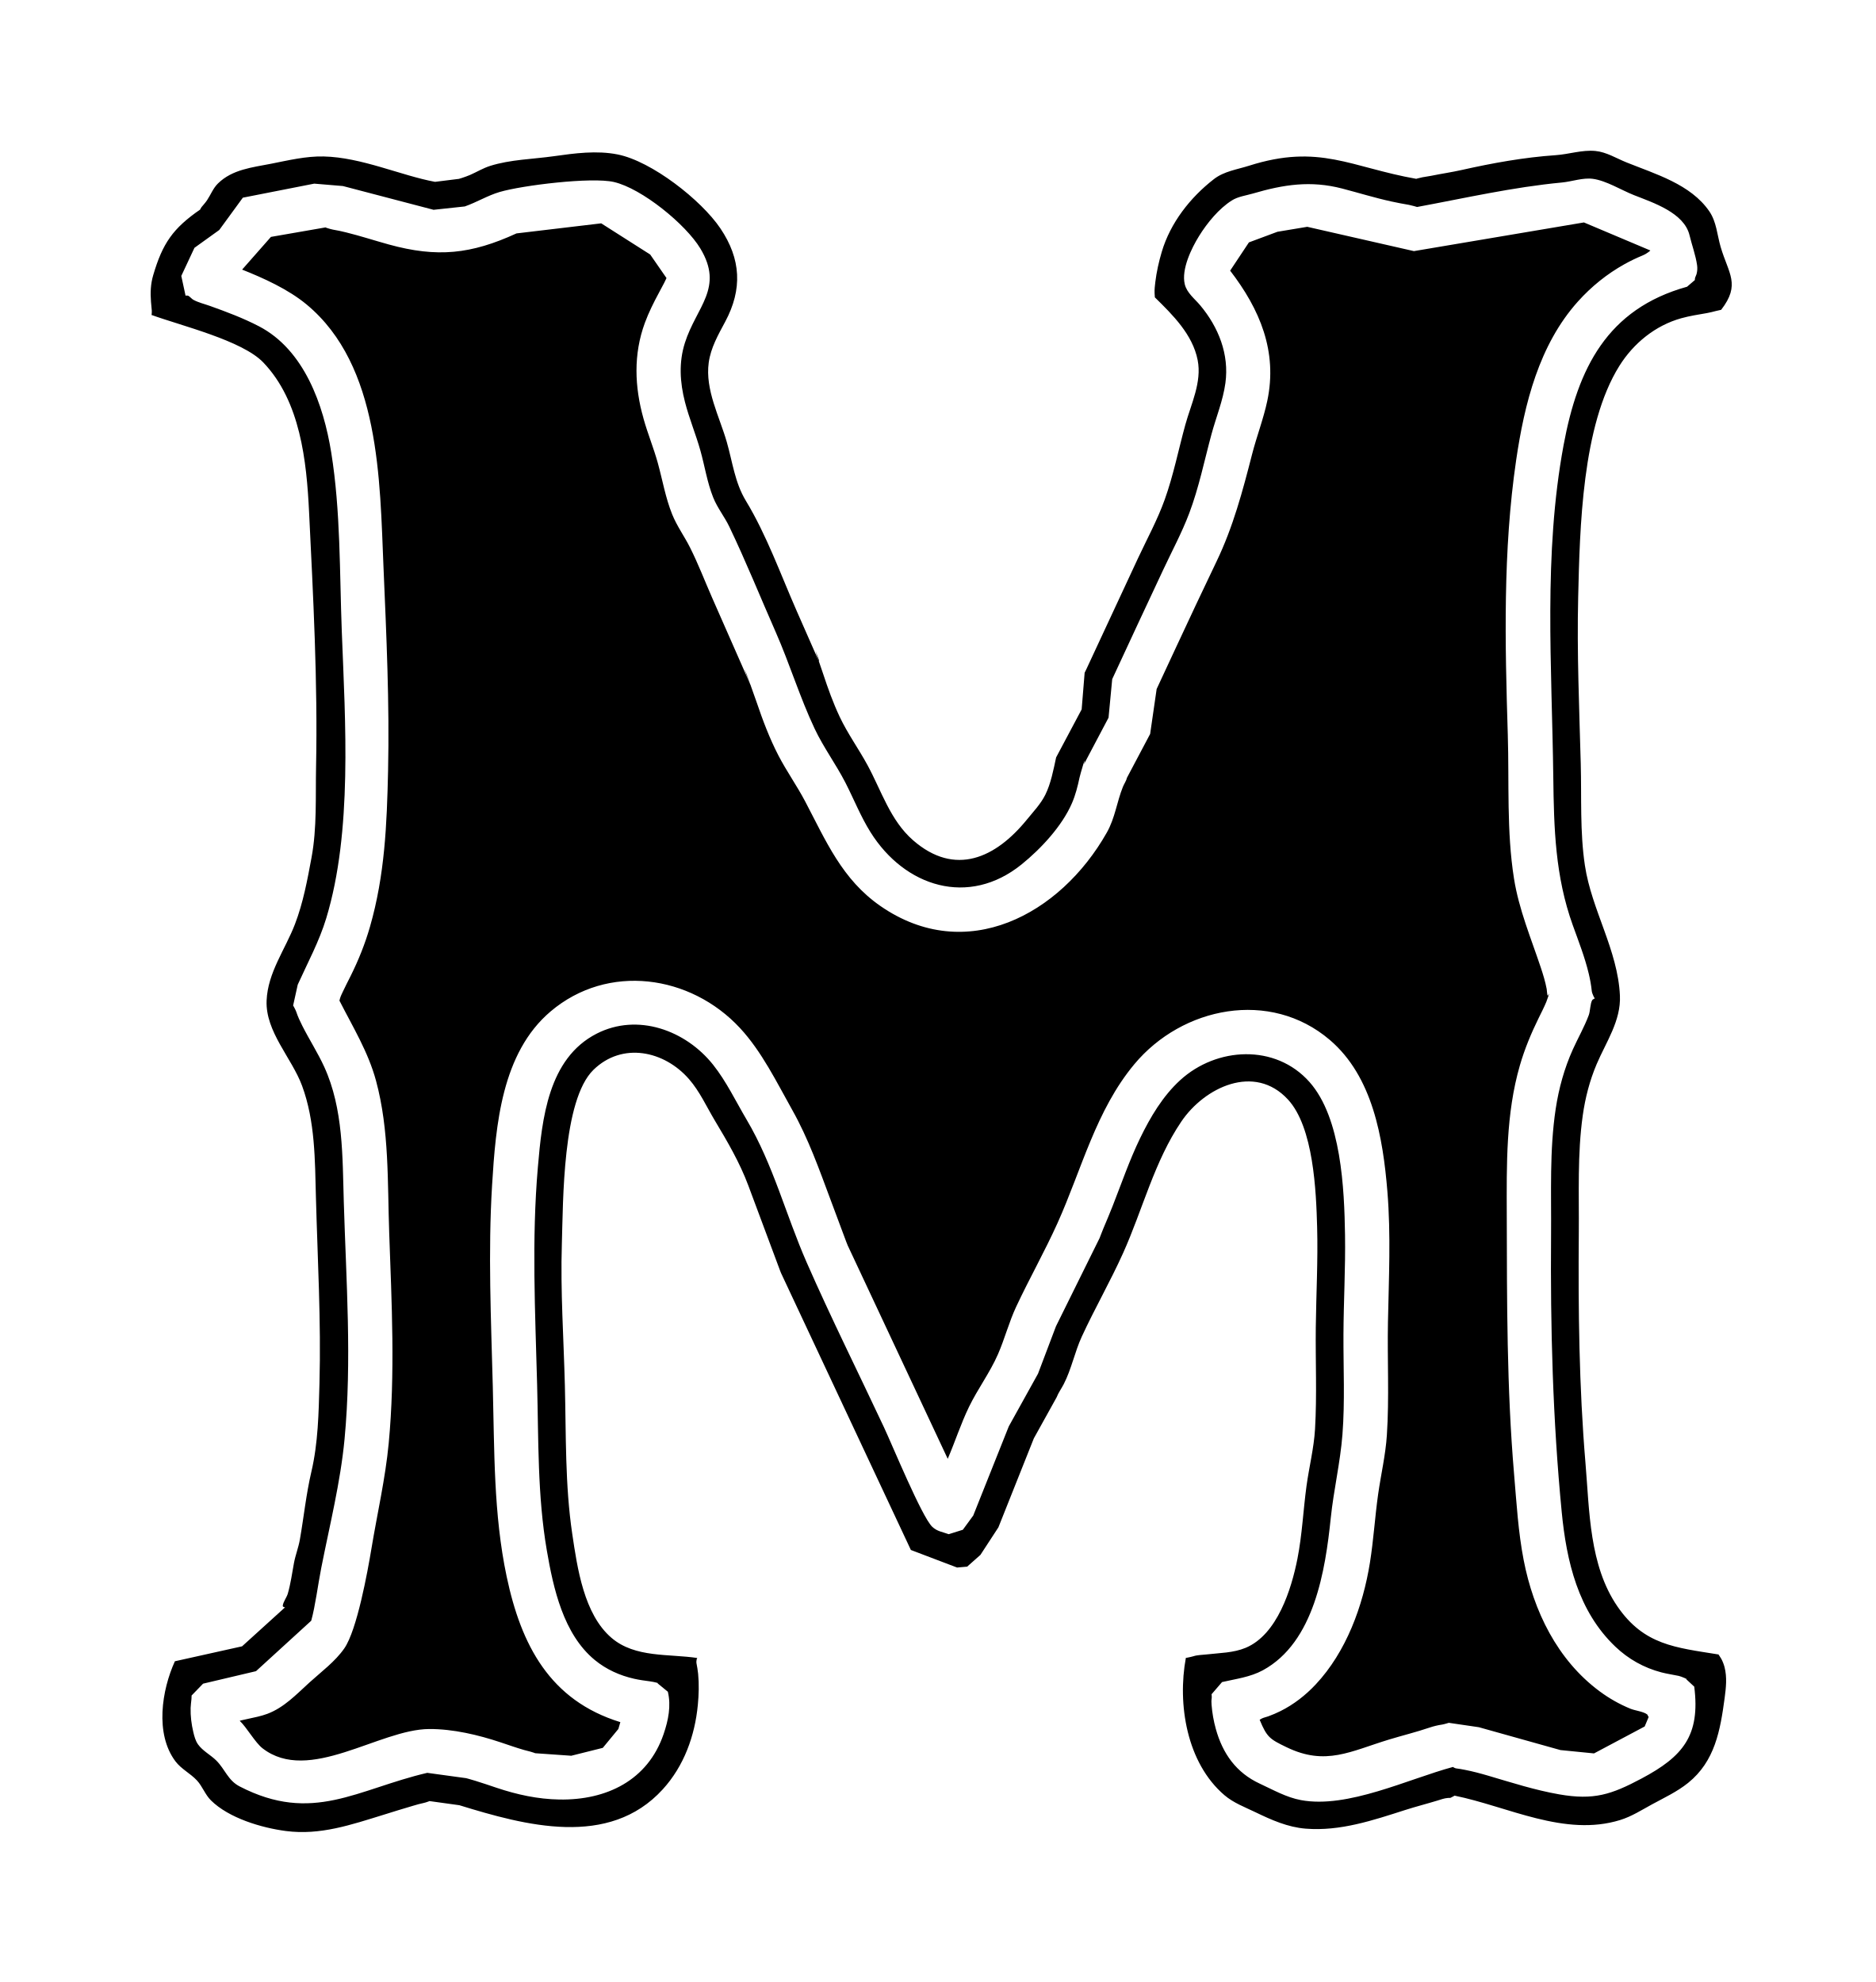
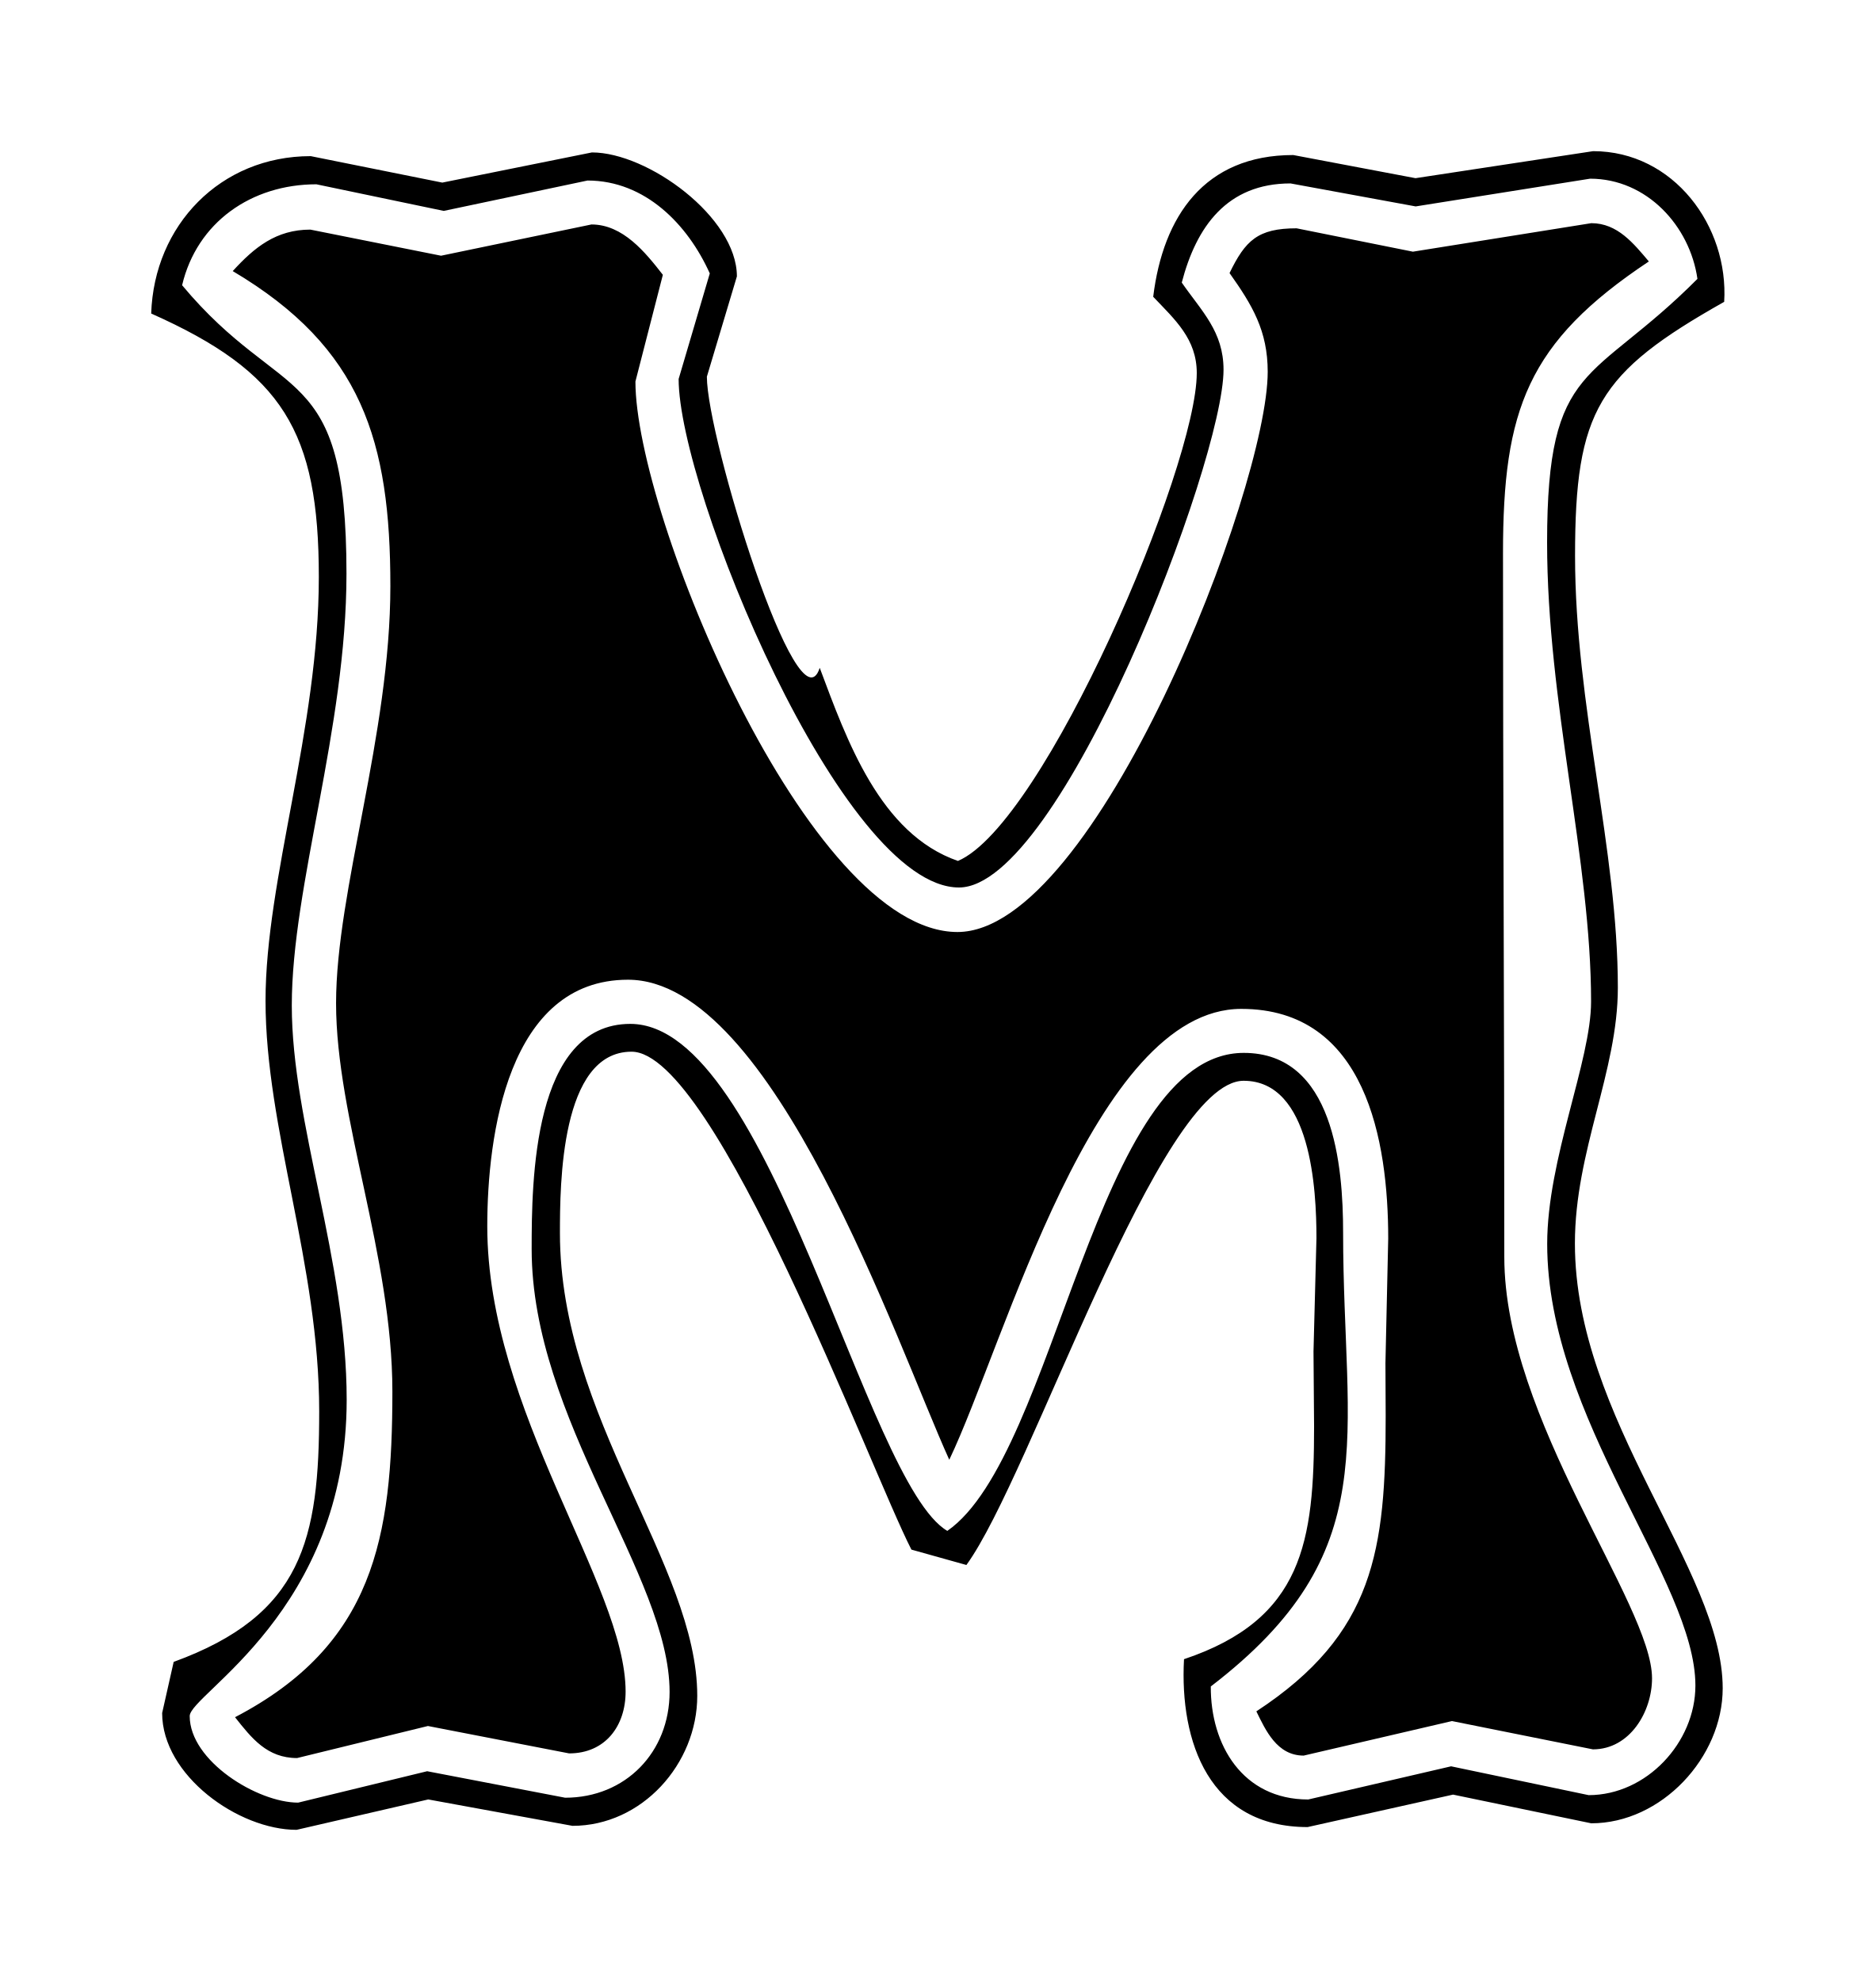
- <svg xmlns="http://www.w3.org/2000/svg" version="1.1" width="536.646pt" height="567.15pt" viewBox="0 0 536.646 567.15">
-   <path fill="#000000" fill-rule="evenodd" stroke="none" d="M81.672 459.834 L69.258 471.096 L50.038 475.374 C46.294 483.569 44.274 496.135 50.199 504.006 C51.879 506.238 54.472 507.454 56.346 509.473 C57.928 511.177 58.673 513.513 60.35 515.174 C65.485 520.263 74.861 523.045 81.839 523.95 C91.636 525.219 100.506 522.145 109.725 519.304 C112.555 518.432 115.375 517.524 118.221 516.708 C119.235 516.418 120.253 516.104 121.289 515.902 C121.823 515.798 123.359 515.239 122.832 515.373 L131.439 516.566 C150.152 522.327 174.2 528.955 189.634 512.009 C195.697 505.353 198.823 496.702 199.663 487.827 C199.942 484.882 200.034 481.904 199.744 478.957 C199.641 477.898 199.45 476.868 199.252 475.824 C199.165 475.361 199.478 473.977 199.554 474.442 C191.346 473.195 181.726 474.448 174.972 468.684 C167.052 461.925 165.175 448.64 163.733 438.945 C161.643 424.897 161.979 410.672 161.62 396.515 C161.278 382.984 160.331 369.461 160.755 355.92 C161.136 343.75 160.907 314.817 169.793 306.136 C178.032 298.088 190.049 300.643 197.15 308.809 C200.214 312.332 202.143 316.659 204.522 320.636 C208.118 326.645 211.639 332.635 214.096 339.218 C216.166 344.767 218.237 350.316 220.308 355.865 C221.047 357.847 221.787 359.828 222.526 361.81 C222.748 362.404 222.961 363.003 223.192 363.594 C223.291 363.848 223.594 364.61 223.498 364.354 L260.616 443.527 L273.828 448.548 L276.715 448.298 L280.515 444.931 L285.654 437.055 L295.801 411.578 L302.312 399.845 C302.821 398.52 303.682 397.359 304.335 396.099 C306.553 391.816 307.5 386.844 309.521 382.458 C313.237 374.395 317.691 366.664 321.335 358.568 C326.939 346.116 330.274 332.325 338.004 320.923 C344.643 311.131 358.935 304.233 368.512 314.635 C375.833 322.586 376.571 340.81 376.852 351.186 C377.11 360.709 376.581 370.216 376.468 379.735 C376.353 389.461 376.82 399.202 376.25 408.92 C375.927 414.422 374.55 419.78 373.809 425.228 C372.871 432.137 372.57 439.153 371.221 446.003 C369.5 454.743 365.453 467.723 356.426 471.512 C352.902 472.991 348.946 472.978 345.208 473.418 C343.99 473.561 342.61 473.553 341.441 473.935 C340.744 474.163 338.579 474.565 339.292 474.399 C336.845 487.592 339.497 504.435 350.333 513.693 C352.916 515.899 356.179 517.111 359.202 518.568 C363.807 520.788 368.417 522.854 373.58 523.27 C383.431 524.064 392.824 520.887 402.064 517.927 C405.087 516.958 408.164 516.179 411.199 515.253 C412.201 514.948 413.218 514.564 414.27 514.484 C415.087 514.422 414.734 514.609 415.464 514.216 C415.692 514.093 416.381 513.753 416.129 513.814 C431.423 516.907 447.64 525.725 463.558 520.798 C466.828 519.785 469.665 517.955 472.647 516.33 C476.176 514.408 479.842 512.713 482.991 510.177 C490.687 503.979 492.197 495.135 493.446 485.871 C493.839 482.959 494.167 479.931 493.415 477.046 C493.201 476.224 492.89 475.437 492.498 474.685 C492.259 474.228 491.374 472.961 491.614 473.417 C479.374 471.435 470.388 470.764 462.783 459.699 C454.699 447.938 454.783 432.359 453.63 418.685 C451.781 396.756 451.539 374.736 451.719 352.742 C451.811 341.547 451.286 330.283 452.853 319.159 C453.561 314.135 454.84 309.177 456.828 304.503 C459.525 298.159 463.81 292.079 463.482 284.893 C462.887 271.837 455.382 260.424 453.462 247.634 C452.014 237.993 452.535 228.202 452.275 218.492 C451.851 202.634 451.158 186.779 451.538 170.912 C452.011 151.118 452.631 121.779 463.325 104.698 C467.378 98.223 473.604 93.145 481.009 91.072 C483.457 90.387 485.972 90.014 488.471 89.571 C489.31 89.422 490.116 89.205 490.94 88.993 C491.434 88.866 492.932 88.553 492.436 88.669 C498.094 81.376 494.545 78.31 492.304 70.667 C491.294 67.224 491.14 63.499 489.051 60.458 C483.732 52.713 473.635 49.806 465.361 46.472 C462.469 45.306 459.628 43.504 456.466 43.2 C452.682 42.836 448.889 44.142 445.132 44.402 C436.018 45.03 427.11 46.644 418.21 48.642 C415.316 49.292 412.386 49.712 409.484 50.304 C408.653 50.474 407.813 50.565 406.982 50.725 C406.397 50.838 404.664 51.288 405.251 51.18 C386.474 47.87 377.487 41.016 357.331 47.432 C353.934 48.513 350.214 49.008 347.322 51.251 C340.533 56.515 334.856 63.768 332.396 72.067 C331.554 74.905 330.906 77.808 330.547 80.747 C330.42 81.791 330.296 82.855 330.345 83.91 C330.363 84.31 330.452 85.509 330.44 85.108 C335.56 90.128 341.225 95.721 342.669 103.041 C343.913 109.351 340.777 115.602 339.14 121.544 C337.175 128.677 335.746 135.971 333.245 142.948 C331.171 148.733 328.223 154.135 325.624 159.688 C322.217 166.968 318.841 174.263 315.449 181.55 C314.289 184.043 313.129 186.536 311.969 189.029 C311.612 189.796 311.255 190.563 310.898 191.33 C310.715 191.723 310.148 192.895 310.331 192.502 L309.479 202.989 L302.172 216.733 C301.421 220.201 300.679 224.211 299.075 227.428 C297.753 230.08 295.648 232.268 293.794 234.547 C284.861 245.534 273.243 250.895 261.251 240.451 C254.718 234.762 252.202 226.288 248.187 218.907 C245.661 214.261 242.54 209.954 240.272 205.166 C238.37 201.151 236.878 196.952 235.485 192.739 C235.193 191.855 233.118 185.81 233.635 187.404 C233.742 187.748 233.436 186.709 233.392 186.352 C233.367 186.142 233.518 186.756 233.581 186.958 C233.725 187.419 234.494 188.941 234.355 189.375 C234.299 189.552 234.203 189.035 234.127 188.865 C233.955 188.478 233.786 188.091 233.616 187.703 C233.19 186.735 232.764 185.767 232.337 184.799 C230.889 181.508 229.44 178.217 227.991 174.926 C223.353 164.388 219.349 153.112 213.391 143.277 C210.246 138.086 209.587 132.186 207.937 126.458 C205.845 119.19 201.71 111.527 202.777 103.751 C203.359 99.506 205.506 95.768 207.495 92.051 C212.459 82.773 212.04 74.124 206.1 65.333 C200.608 57.206 186.443 46.132 176.731 44.2 C170.702 43.001 164.439 43.857 158.423 44.704 C152.43 45.549 146.05 45.64 140.252 47.467 C138.205 48.112 136.428 49.215 134.476 50.068 C133.701 50.406 132.893 50.669 132.094 50.943 C131.799 51.044 130.902 51.304 131.195 51.197 L124.468 52.034 C114.792 50.253 103.448 45.005 92.592 44.772 C87.491 44.662 82.511 45.881 77.541 46.858 C72.175 47.913 66.443 48.471 62.345 52.517 C60.97 53.875 60.299 55.706 59.245 57.29 C58.772 58.002 58.196 58.609 57.658 59.267 C57.498 59.463 57.149 60.139 57.304 59.939 C49.477 65.347 46.515 69.601 43.82 78.791 C43.094 81.265 42.997 83.775 43.2 86.331 C43.267 87.175 43.339 88.018 43.428 88.859 C43.472 89.276 43.359 90.53 43.32 90.113 C51.787 93.199 69.273 97.405 75.31 103.696 C85.96 114.795 87.717 131.928 88.43 146.502 C89.616 170.762 90.924 195.143 90.429 219.437 C90.254 228.064 90.714 236.867 89.134 245.388 C87.942 251.818 86.743 258.322 84.392 264.45 C81.606 271.712 76.614 278.275 76.28 286.308 C75.91 295.205 83.49 302.744 86.421 310.68 C90.18 320.854 90.107 331.951 90.392 342.644 C90.866 360.404 91.888 378.156 91.404 395.929 C91.173 404.372 91.021 412.895 89.085 421.158 C87.586 427.559 86.933 434.08 85.797 440.545 C85.393 442.843 84.519 445.019 84.098 447.31 C83.563 450.218 83.165 453.167 82.347 456.016 C82.03 457.12 80.98 458.411 80.9 459.534 C80.88 459.809 81.594 460.098 81.672 459.834 Z M55.634 70.916 L62.73 65.814 L69.48 56.566 L89.906 52.549 L98.123 53.238 L124.052 60.034 L132.987 59.074 C136.361 57.901 139.529 55.946 142.925 54.945 C149.448 53.021 169.25 50.606 175.648 52.08 C183.616 53.915 196.195 64.162 200.384 71.113 C207.194 82.412 199.237 87.762 195.953 98.126 C194.181 103.718 194.533 109.392 195.972 115.013 C197.181 119.734 199.076 124.234 200.391 128.92 C201.65 133.406 202.326 138.028 204.066 142.375 C205.265 145.371 207.281 147.825 208.657 150.694 C213.405 160.593 217.529 170.847 221.953 180.896 C225.957 189.991 228.853 199.574 233.093 208.54 C235.632 213.908 239.186 218.694 241.891 223.969 C244.304 228.675 246.241 233.617 249.055 238.114 C258.88 253.818 277.162 259.593 292.303 247.342 C297.817 242.881 303.883 236.38 306.712 229.806 C307.717 227.471 308.347 224.998 308.867 222.516 C309.048 221.654 310.914 215.231 310.155 218.643 L317.171 205.362 L318.22 194.335 C323.048 183.878 327.941 173.447 332.825 163.015 C335.336 157.652 338.153 152.428 340.25 146.879 C343.022 139.543 344.574 131.844 346.613 124.291 C347.935 119.391 349.911 114.668 350.606 109.612 C351.735 101.398 348.631 93.62 343.401 87.373 C341.816 85.48 339.554 83.804 338.969 81.297 C337.978 77.048 340.888 71.055 343.068 67.54 C345.377 63.818 348.731 59.689 352.485 57.336 C354.246 56.232 356.53 55.949 358.499 55.372 C367.295 52.793 374.998 51.607 384.022 53.953 C388.732 55.179 393.377 56.626 398.136 57.662 C399.79 58.022 401.452 58.343 403.121 58.621 C403.628 58.705 405.912 59.319 405.357 59.246 C419.253 56.675 432.821 53.551 446.921 52.22 C449.759 51.952 452.875 50.794 455.722 51.171 C459.565 51.679 463.879 54.404 467.504 55.836 C472.953 57.988 481.843 60.86 483.394 67.303 C484.067 70.096 485.172 73.088 485.564 75.91 C485.68 76.748 485.627 77.609 485.407 78.427 C485.298 78.834 485.057 79.201 484.958 79.611 C484.919 79.773 484.917 80.273 484.952 80.111 L482.692 82.048 C459.831 88.411 451.449 105.385 447.374 127.324 C441.553 158.669 444.026 190.651 444.417 222.294 C444.6 237.063 444.949 250.718 450.005 264.774 C451.649 269.346 453.441 273.894 454.568 278.63 C454.959 280.276 455.266 281.944 455.436 283.628 C455.507 284.325 456.411 286.222 456.334 285.526 C456.274 285.851 455.75 285.883 455.572 286.162 C454.983 287.086 454.999 289.327 454.573 290.471 C453.32 293.842 451.509 296.98 450.032 300.253 C447.594 305.653 445.998 311.418 445.113 317.27 C443.304 329.216 443.881 341.346 443.782 353.382 C443.565 379.842 444.271 406.26 446.825 432.61 C448.198 446.776 451.503 461.026 462.182 471.198 C465.904 474.744 470.353 477.242 475.326 478.544 C476.97 478.975 478.641 479.205 480.299 479.556 C481.064 479.718 483.212 480.656 482.446 480.498 L484.75 482.637 C486.522 496.647 481.501 502.638 469.665 508.929 C461.023 513.522 456.033 515.185 446.103 513.455 C439.217 512.255 432.552 510.105 425.861 508.136 C423.629 507.479 421.379 506.876 419.094 506.434 C418.265 506.273 417.428 506.116 416.589 506.021 C416.29 505.987 415.496 505.55 415.794 505.592 C402.899 509.055 385.579 517.593 372.217 515.101 C368.037 514.321 364.284 512.169 360.467 510.405 C353.723 507.289 349.834 501.835 347.857 494.709 C347.236 492.468 346.831 490.162 346.648 487.844 C346.597 487.205 346.579 486.582 346.682 485.946 C346.741 485.581 346.636 484.467 346.62 484.837 L349.646 481.326 C353.591 480.415 357.701 479.918 361.32 477.95 C376.045 469.942 379.206 449.299 380.753 434.355 C381.58 426.363 383.476 418.479 384.094 410.483 C384.827 400.996 384.343 391.437 384.383 381.933 C384.422 372.413 384.98 362.905 384.832 353.382 C384.628 340.24 383.775 319.894 374.668 309.621 C364.928 298.634 348.084 299.572 337.675 309.084 C332.68 313.649 329.128 319.662 326.202 325.698 C323.149 331.998 320.898 338.595 318.343 345.1 C317.492 347.265 316.584 349.408 315.678 351.552 C315.424 352.154 314.43 354.727 314.667 354.165 L302.127 379.52 L296.988 393.089 L288.63 408.156 L278.458 433.673 L275.484 437.742 L271.442 439.01 C269.736 438.376 268.095 438.215 266.716 436.88 C263.716 433.977 255.328 413.562 252.894 408.371 C245.539 392.682 237.766 377.121 230.806 361.254 C224.821 347.608 221.257 333.311 213.614 320.381 C210.523 315.152 207.823 309.452 204.034 304.686 C196.179 294.804 182.423 289.776 170.681 295.795 C156.839 302.89 155.083 320.178 153.887 334.039 C152.099 354.785 153.126 375.422 153.677 396.185 C154.098 412.052 153.755 427.94 156.452 443.645 C158.323 454.538 161.201 467.607 170.157 474.996 C173.446 477.71 177.362 479.47 181.51 480.394 C182.959 480.716 184.421 480.917 185.892 481.108 C187.38 481.301 188.901 481.77 188.08 481.632 L191.083 484.09 C192.045 488.11 191.234 492.205 189.871 496.201 C185.338 509.492 173.495 515.154 160.063 514.933 C153.848 514.83 147.926 513.535 142.055 511.567 C140.05 510.895 138.05 510.204 136.027 509.585 C135.421 509.399 134.813 509.214 134.201 509.047 C133.916 508.969 133.062 508.736 133.345 508.821 L122.241 507.299 C102.205 511.976 89.426 521.988 68.562 511.184 C65.202 509.444 64.421 506.301 61.88 503.77 C60.264 502.161 57.988 501.032 56.662 499.159 C55.917 498.107 55.605 496.864 55.309 495.629 C54.768 493.367 54.479 491.038 54.541 488.71 C54.564 487.856 54.71 487.031 54.779 486.186 C54.806 485.854 54.833 484.854 54.805 485.186 L58.098 481.782 L73.247 478.206 L89.048 463.77 C90.21 459.591 90.974 453.431 91.92 448.636 C94.31 436.513 97.41 424.168 98.578 411.832 C100.708 389.331 99.041 366.499 98.365 343.968 C97.977 331.049 98.265 317.312 92.774 305.296 C90.926 301.251 88.5 297.508 86.501 293.541 C85.835 292.222 85.204 290.873 84.741 289.467 C84.597 289.03 83.787 287.495 83.862 287.755 L85.188 281.758 C88.019 275.493 91.331 269.387 93.335 262.784 C100.872 237.945 98.789 206.651 97.795 180.779 C97.143 163.804 97.481 146.285 94.77 129.489 C92.573 115.882 87.059 100.109 74.094 93.367 C69.593 91.027 64.809 89.233 60.039 87.529 C58.481 86.973 56.731 86.572 55.283 85.766 C54.837 85.517 54.221 84.746 53.783 84.605 C53.566 84.536 52.913 84.555 53.105 84.676 L51.871 78.956 L55.634 70.916 Z M69.274 77.149 C75.374 79.567 82.478 82.771 87.742 87.145 C108.8 104.642 108.66 137.443 109.723 162.271 C110.555 181.709 111.464 201.161 111.032 220.622 C110.693 235.876 110.107 250.4 105.857 265.19 C104.449 270.089 102.563 274.778 100.29 279.338 C99.535 280.852 98.746 282.351 98.038 283.887 C97.777 284.452 97.477 285.044 97.3 285.642 C97.23 285.88 97.04 286.598 97.14 286.37 C100.983 293.934 105.35 300.996 107.588 309.265 C111.409 323.38 110.846 338.287 111.357 352.776 C112.063 372.776 113.102 393.055 111.213 413.021 C110.263 423.064 107.937 433.1 106.287 443.06 C105.163 449.846 102.133 466.451 98.526 471.662 C95.915 475.436 91.955 478.349 88.579 481.412 C84.832 484.812 81.293 488.625 76.45 490.428 C74.662 491.094 72.783 491.445 70.926 491.857 C70.308 491.994 69.681 492.112 69.068 492.269 C68.906 492.31 68.426 492.447 68.589 492.411 C70.553 494.244 72.994 498.631 75.114 500.276 C88.396 510.582 108.513 494.831 122.78 494.76 C129.629 494.726 136.837 496.439 143.286 498.591 C145.492 499.328 147.686 500.109 149.922 500.753 C150.532 500.928 151.145 501.093 151.764 501.234 C152.206 501.335 153.49 501.793 153.051 501.68 L163.452 502.406 L172.47 500.15 L176.923 494.744 L177.491 492.792 C157.298 486.573 149.095 470.704 144.965 451.147 C141.179 433.218 141.471 415.033 140.998 396.819 C140.498 377.532 139.616 358.4 140.794 339.109 C141.84 321.966 143.51 301.303 157.543 289.417 C173.917 275.549 197.548 278.894 211.723 294.177 C217.959 300.9 222.237 309.713 226.701 317.665 C231.288 325.836 234.369 334.558 237.634 343.31 C238.744 346.282 239.853 349.255 240.962 352.227 C241.332 353.218 241.702 354.209 242.071 355.2 C242.24 355.652 242.784 356.995 242.614 356.543 L271.161 417.439 C273.257 412.567 274.93 407.345 277.26 402.549 C279.745 397.436 283.246 392.75 285.522 387.543 C287.467 383.094 288.684 378.319 290.744 373.917 C294.507 365.877 298.903 358.118 302.552 350.026 C309.485 334.652 313.535 317.746 324.549 304.526 C338.266 288.063 363.398 283.005 380.463 297.563 C392.77 308.062 395.688 325.591 396.949 340.895 C397.976 353.36 397.36 365.832 397.115 378.312 C396.904 389.093 397.51 399.894 396.804 410.665 C396.429 416.388 395.099 421.942 394.3 427.604 C393.384 434.098 392.996 440.653 391.96 447.132 C389.968 459.58 385.174 472.694 376.429 482.016 C373.534 485.102 370.154 487.74 366.361 489.631 C365.225 490.197 364.056 490.696 362.864 491.131 C362.29 491.341 361.606 491.468 361.059 491.735 C360.832 491.847 360.184 492.237 360.423 492.153 C362.5 497.164 363.322 497.659 368.166 499.996 C379.315 505.374 386.427 501.118 397.4 497.779 C401.241 496.609 405.158 495.659 408.96 494.367 C410.162 493.958 411.401 493.661 412.657 493.479 C413.133 493.41 414.545 492.982 414.526 492.984 L423.118 494.242 L446.47 500.784 L456.073 501.738 L470.567 494.032 L471.722 491.273 C471.47 491.19 471.501 490.768 471.296 490.6 C470.267 489.758 467.777 489.482 466.496 488.956 C463.363 487.668 460.401 485.99 457.68 483.975 C445.547 474.99 438.764 460.948 435.945 446.425 C434.37 438.31 433.904 430.065 433.202 421.845 C431.093 397.133 431.172 372.441 431.108 347.665 C431.072 333.333 430.831 318.738 434.865 304.841 C436.227 300.149 438.089 295.676 440.242 291.297 C440.988 289.78 441.766 288.272 442.415 286.71 C442.712 285.995 443.44 283.791 443.127 284.499 C443.099 284.333 442.952 284.977 442.808 284.89 C442.673 284.808 442.569 283.217 442.53 283.007 C442.139 280.929 441.521 278.897 440.853 276.893 C438.04 268.445 434.585 260.268 433.178 251.417 C431.026 237.872 431.82 223.914 431.402 210.245 C430.601 184.094 429.981 157.67 433.788 131.702 C436.15 115.597 440.337 98.666 451.489 86.253 C455.307 82.002 459.803 78.369 464.798 75.59 C466.461 74.664 468.18 73.837 469.939 73.111 C471.35 72.529 472.228 71.658 472.196 71.677 L453.185 63.65 L404.544 71.856 L374.021 64.901 L365.498 66.321 L357.335 69.361 L351.964 77.447 C360.457 88.502 365.579 100.558 362.586 114.719 C361.492 119.897 359.556 124.847 358.243 129.969 C355.54 140.519 352.824 150.754 348.091 160.614 C344.155 168.815 340.293 177.045 336.455 185.293 C335.205 187.977 333.956 190.662 332.706 193.346 C332.003 194.857 330.19 198.772 330.935 197.153 L329.073 210.02 L322.449 222.539 C322.235 223.468 321.638 224.265 321.282 225.149 C319.524 229.519 319.054 234.036 316.664 238.26 C303.373 261.752 276.401 276.216 251.918 259.267 C240.934 251.663 236.344 240.684 230.363 229.308 C228.001 224.814 225.037 220.666 222.702 216.151 C220.176 211.267 218.227 206.094 216.467 200.893 C215.77 198.834 211.787 187.701 213.554 192.974 C213.102 191.946 214.384 195.06 214.783 196.108 C214.934 196.504 214.442 195.334 214.272 194.947 C214.016 194.366 213.761 193.785 213.505 193.205 C212.738 191.462 211.971 189.72 211.204 187.978 C208.733 182.364 206.262 176.75 203.791 171.136 C201.67 166.319 199.769 161.315 197.4 156.617 C195.771 153.389 193.663 150.528 192.301 147.134 C190.392 142.38 189.565 137.393 188.209 132.483 C187.027 128.203 185.32 124.082 184.119 119.803 C181.555 110.67 181.193 101.392 184.504 92.392 C185.602 89.409 187.024 86.572 188.528 83.776 C189.029 82.845 189.541 81.919 190.017 80.974 C190.252 80.507 190.927 79.091 190.687 79.556 L186.032 72.833 L172.017 63.909 L147.775 66.79 C134.778 72.753 125.087 73.775 111.241 69.958 C107.163 68.834 103.138 67.513 99.031 66.499 C97.8 66.194 96.559 65.92 95.307 65.715 C94.586 65.597 92.495 64.937 93.215 65.059 L77.518 67.788 L69.274 77.149 Z" />
+ <svg xmlns="http://www.w3.org/2000/svg" version="1.1" width="535.846pt" height="566.144pt" viewBox="0 0 535.846 566.144">
+   <path fill="#000000" fill-rule="evenodd" stroke="none" d="M49.623 474.945 L46.329 489.56 C46.329 507.401 68.129 522.944 84.742 522.944 L122.364 514.259 L163.574 521.802 C183.427 521.802 199.224 504.085 199.224 484.653 C199.224 447.251 159.987 405.127 159.987 352.4 C159.987 338.517 160.153 300.561 180.444 300.561 C204.333 300.561 248.72 420.088 260.416 442.857 L276.129 447.255 C294.693 421.733 331.186 308.871 355.339 308.871 C374.674 308.871 376.148 340.07 376.148 353.814 L375.303 386.248 L375.469 407.616 C375.469 440.545 372.371 462.753 338.304 474.175 C337.021 497.87 345.545 522.154 373.619 522.154 L415.182 512.875 L454.667 521.077 C474.701 521.077 492.223 502.264 492.223 482.482 C492.223 448.737 449.994 405.545 449.994 355.364 C449.994 328.859 462.264 306.232 462.264 282.278 C462.264 242.745 450.036 201.754 450.036 158.833 C450.036 117.365 456.636 106.56 492.646 86.262 C493.977 64.63 478.175 43.2 455.199 43.2 L404.452 50.921 L369.523 44.308 C344.129 44.308 332.306 61.854 329.502 84.816 C335.714 91.354 341.949 96.859 341.949 106.606 C341.949 133.327 298.404 235.504 273.712 246.046 C251.406 238.297 241.95 211.495 234.219 190.862 C228.094 209.801 201.974 125.077 201.974 107.644 L210.552 78.991 C210.552 62.093 185.108 43.562 169.133 43.562 L126.379 52.184 L88.786 44.622 C62.951 44.622 44.011 64.422 43.2 89.601 C80.836 106.362 91.097 123.303 91.097 164.901 C91.097 208.359 75.87 251.203 75.87 285.995 C75.87 322.618 91.203 361.314 91.203 403.345 C91.203 440.084 86.421 461.54 49.623 474.945 Z M167.869 51.592 C184.343 51.592 196.526 64.159 202.805 78.141 L193.905 108.306 C193.905 139.947 240.523 253.633 274.005 253.633 C302.975 253.633 349.597 131.966 349.597 105.673 C349.597 94.771 343.386 89.013 337.662 80.757 C341.816 64.814 350.573 52.421 368.741 52.421 L404.499 58.99 L454.333 51.065 C470.562 51.065 482.864 64.628 485.004 79.7 C454.88 109.968 442.048 102.958 442.048 154.982 C442.048 200.898 454.615 245.994 454.615 286.248 C454.615 303.205 442.076 331.234 442.076 355.494 C442.076 405.44 484.424 451.692 484.424 481.705 C484.424 498.003 470.444 513.026 453.92 513.026 L414.618 504.79 L373.8 514.27 C355.073 514.27 345.867 498.708 345.956 481.97 C396.084 443.554 383.763 411.523 383.763 352.232 C383.763 333.201 381.115 300.902 355.375 300.902 C312.971 300.902 301.976 415.792 270.675 437.508 C247.253 423.778 220.151 292.613 180.094 292.613 C152.22 292.613 151.909 337.746 151.909 356.966 C151.909 405.672 191.321 450.4 191.321 483.532 C191.321 500.736 178.747 513.765 161.479 513.765 L122.052 506.194 L85.191 515.168 C73.548 515.168 54.206 503.258 54.206 490.428 C54.206 484.152 99.057 460.48 99.057 400.064 C99.057 360.138 83.373 321.001 83.373 287.342 C83.373 253.096 98.997 208.154 98.997 164.005 C98.997 102.5 80.888 116.123 52.032 81.516 C56.274 63.542 71.825 52.67 90.409 52.67 L126.793 60.273 L167.869 51.592 Z M66.496 77.473 C103.509 99.422 111.539 126.162 111.539 167.507 C111.539 209.972 96.023 254.43 96.023 286.712 C96.023 319.569 112.115 358.871 112.115 397.665 C112.115 439.482 106.788 470.083 67.154 490.757 C71.899 496.756 76.314 502.428 84.888 502.428 L122.27 493.27 L162.612 501.098 C172.959 501.098 178.754 493.25 178.754 483.445 C178.754 452.987 139.227 403.271 139.227 350.448 C139.227 324.689 145.015 279.992 179.43 279.992 C220.954 279.992 256.174 383.989 271.234 417.181 C287.215 383.736 312.644 288.326 354.668 288.326 C390.331 288.326 396.651 326.101 396.651 353.969 L395.859 389.564 L395.927 404.598 C395.927 442.906 392.778 466.931 358.974 489.086 C361.611 494.427 364.829 501.726 372.501 501.726 L414.868 491.858 L455.139 499.944 C465.685 499.944 472.031 489.208 472.031 479.632 C472.031 458.445 429.822 405.64 429.822 359.244 C429.822 291.029 429.448 228.257 429.448 158.129 C429.448 117.187 436.311 97.868 471.123 74.72 C466.79 69.623 462.195 63.78 454.675 63.78 L403.704 71.927 L370.471 65.248 C359.375 65.248 355.825 68.74 351.314 78.039 C357.829 87.223 362.22 94.539 362.22 106.249 C362.22 139.744 313.027 266.357 273.574 266.357 C230.838 266.357 181.558 147.009 181.558 109.03 L189.396 78.537 C184.414 72.14 178.007 64.149 168.997 64.149 L126.02 73.081 L88.682 65.619 C78.869 65.619 72.655 70.731 66.496 77.473 Z" />
</svg>
